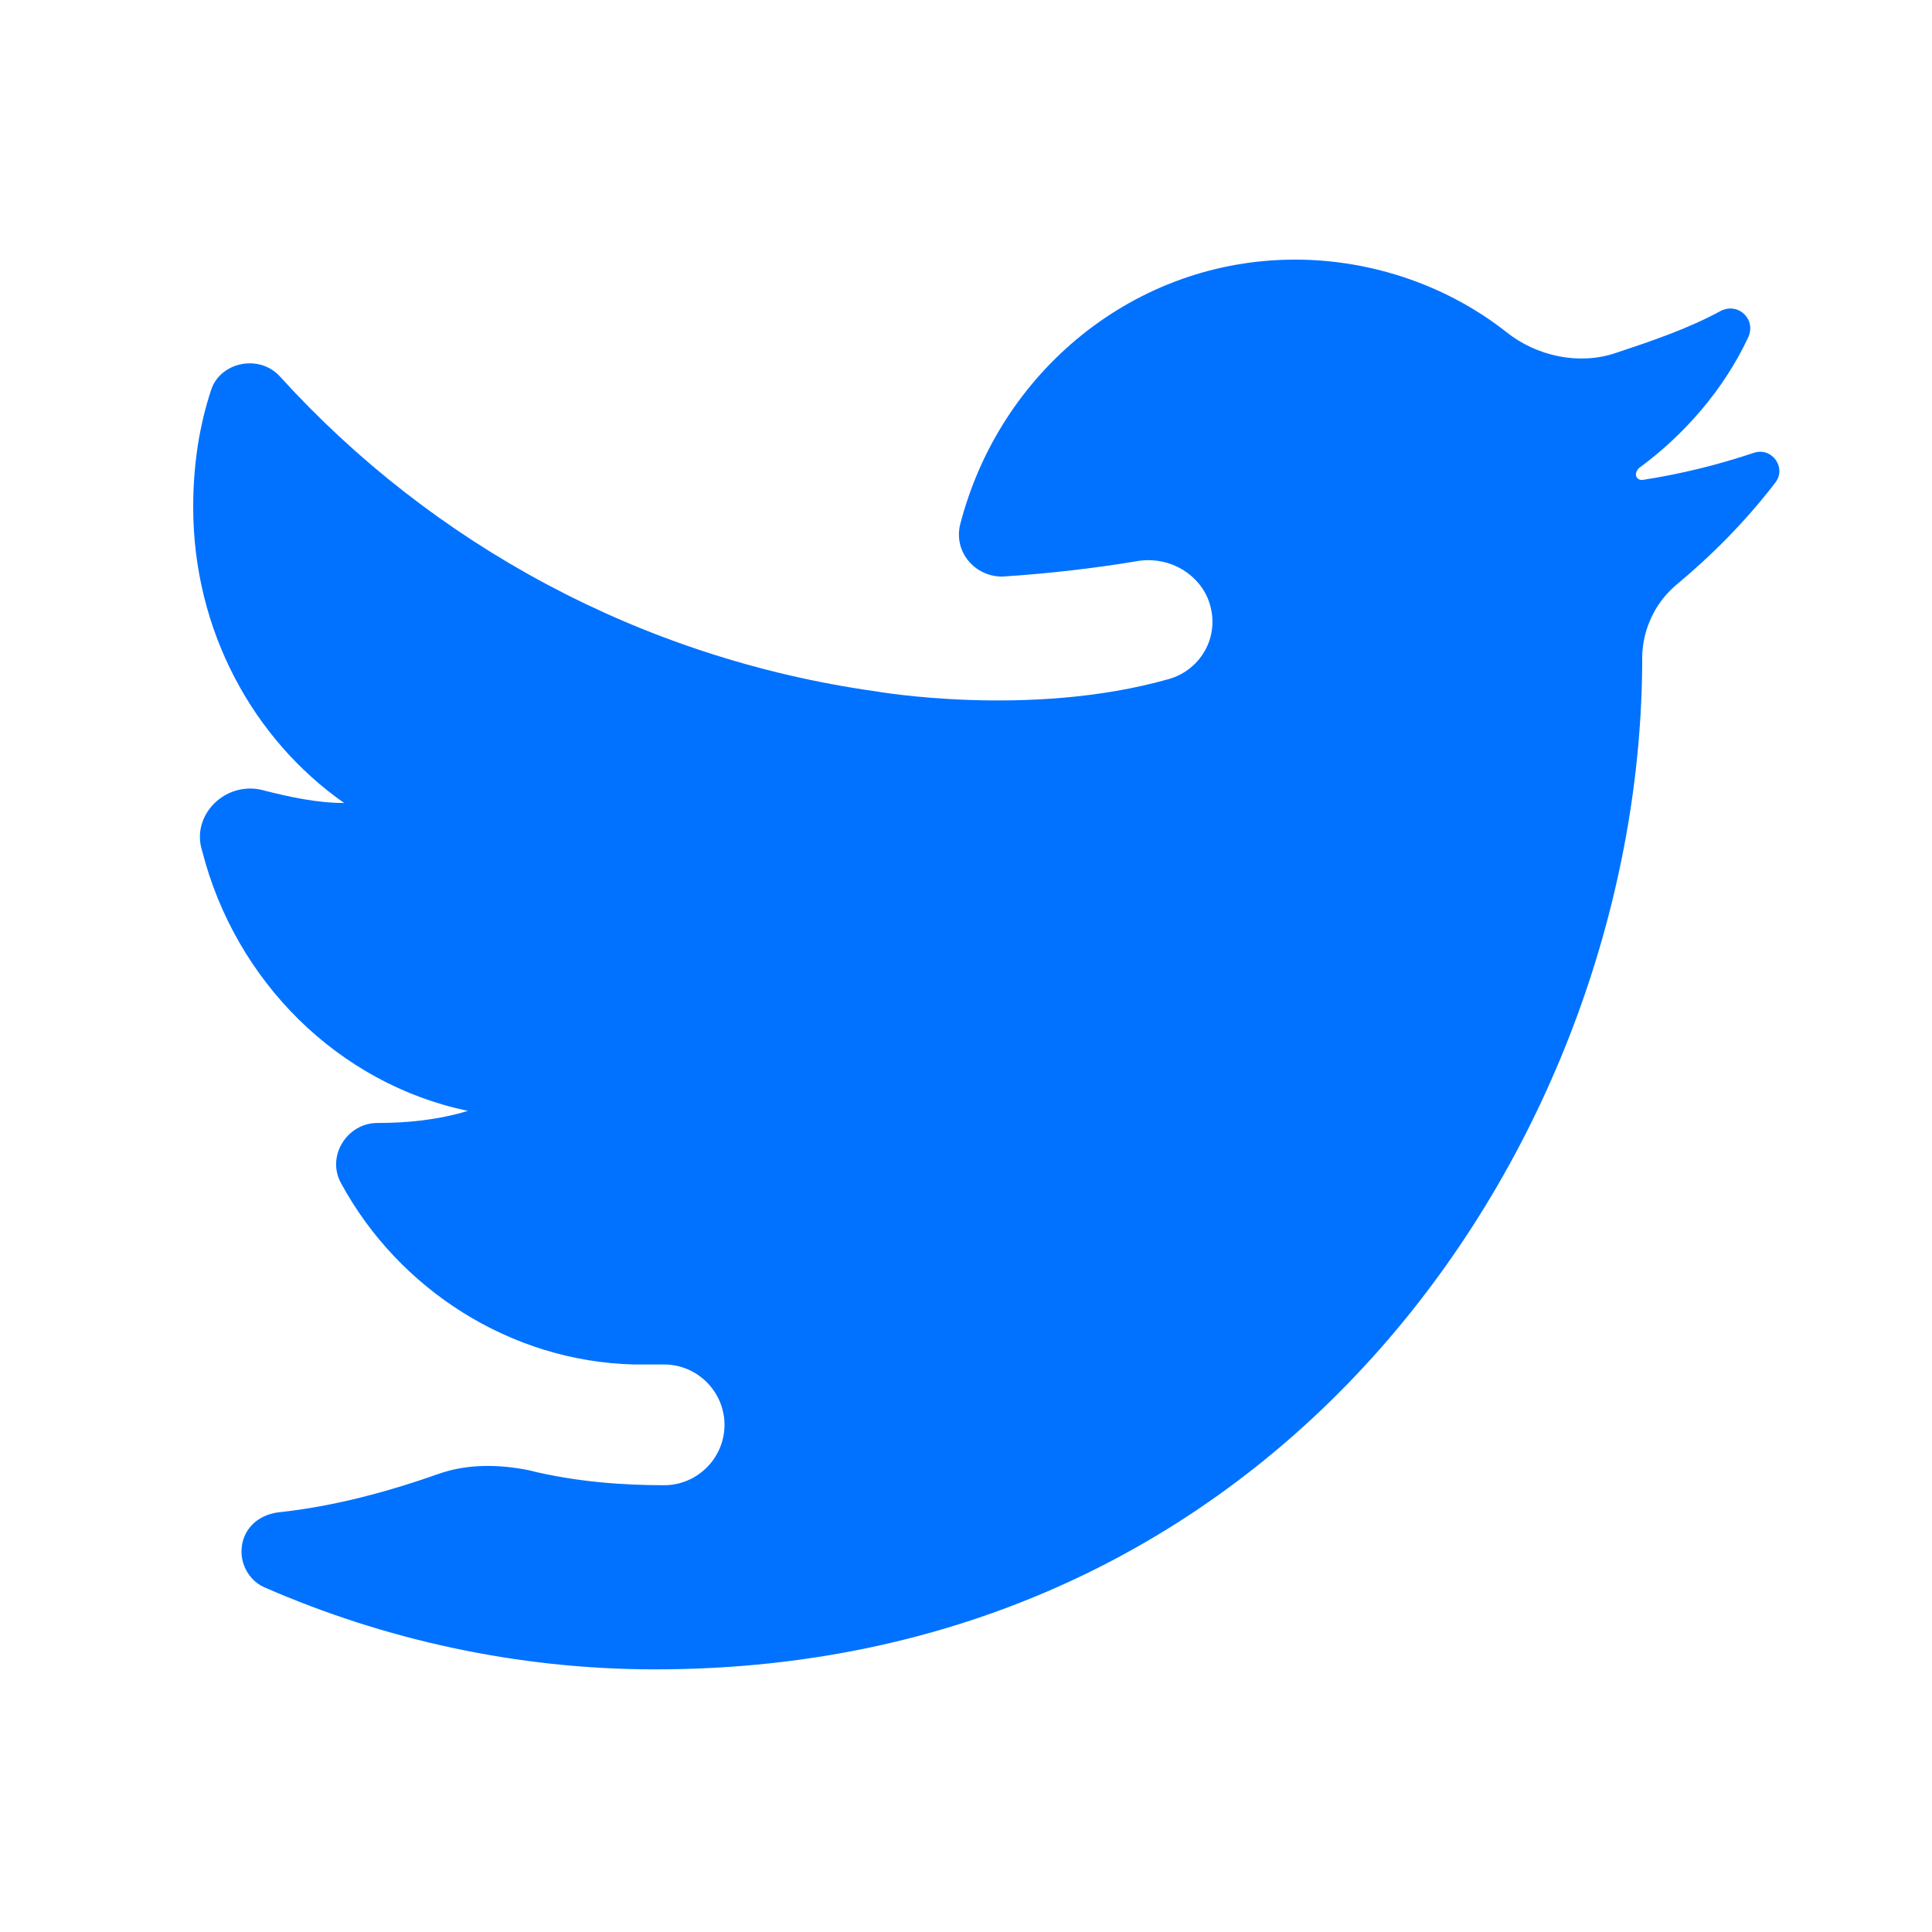
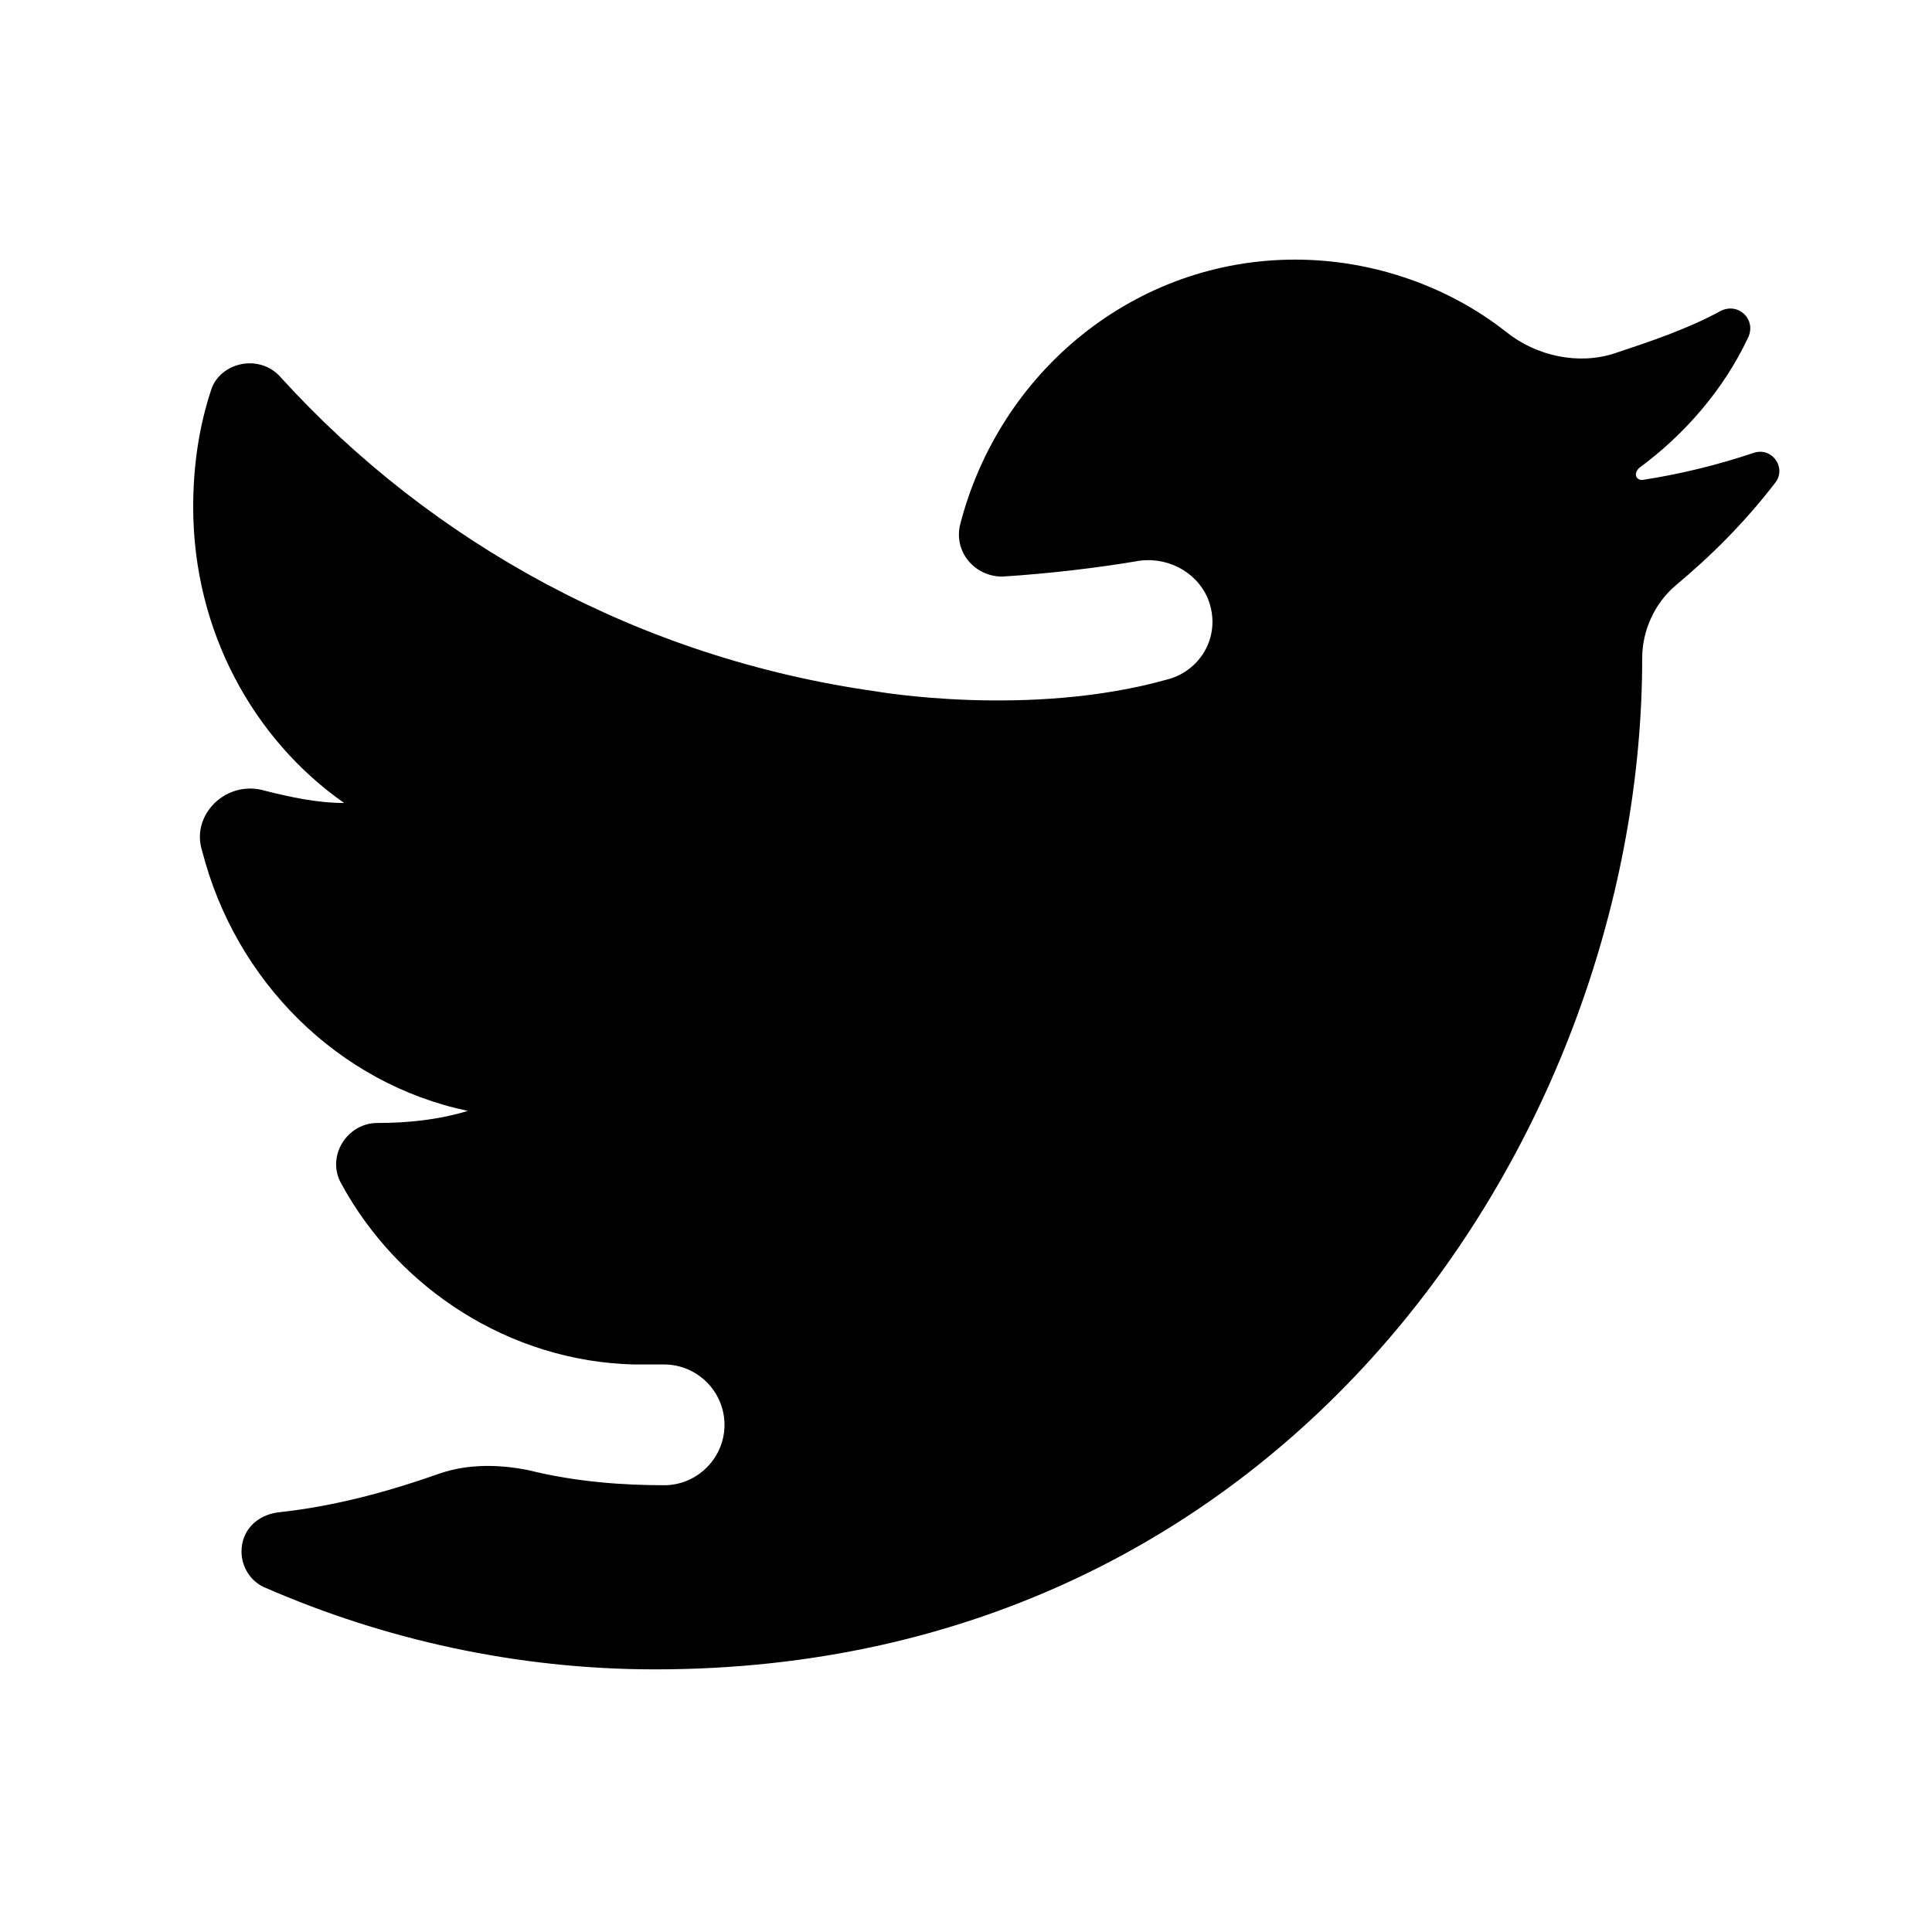
<svg xmlns="http://www.w3.org/2000/svg" style="enable-background:new 0 0 64 64;" version="1.1" viewBox="0 0 64 64" xml:space="preserve">
  <style type="text/css">
- 	.st0{fill:#0072FF;}
+ 	.st0{}
</style>
  <g id="GUIDES_64" />
  <g id="Layer_3" />
  <g id="Layer_2">
    <path class="st0" d="M11.4,26.6C11.5,26.6,11.5,26.6,11.4,26.6c-0.9,0-1.8-0.2-2.6-0.4c-1.3-0.4-2.5,0.8-2.1,2   c1.1,4.3,4.5,7.7,8.8,8.6c-1,0.3-2,0.4-3,0.4c-1,0-1.7,1.1-1.2,2c1.9,3.5,5.6,5.9,9.7,6h1c1.1,0,2,0.9,2,2c0,1.1-0.9,2-2,2   c-1.3,0-2.9-0.1-4.5-0.5c-1-0.2-2-0.2-2.9,0.1c-1.7,0.6-3.5,1.1-5.4,1.3C8.5,50.2,8,50.7,8,51.4v0c0,0.5,0.3,1,0.8,1.2   c3.9,1.7,8.3,2.7,12.9,2.7c21.1,0,32.7-17.9,32.7-33.5v0c0-0.9,0.4-1.8,1.1-2.4c1.2-1,2.3-2.1,3.3-3.4c0.4-0.5-0.1-1.2-0.7-1   c-1.2,0.4-2.4,0.7-3.7,0.9c-0.2,0-0.3-0.2-0.1-0.4c1.5-1.1,2.8-2.6,3.6-4.3c0.3-0.6-0.3-1.2-0.9-0.9c-1.1,0.6-2.3,1-3.5,1.4   c-1.2,0.4-2.6,0.1-3.6-0.7c-1.9-1.5-4.4-2.4-7-2.4c-5.3,0-9.8,3.7-11.1,8.8c-0.2,0.9,0.5,1.7,1.4,1.7c1.6-0.1,3.2-0.3,4.4-0.5   c1-0.2,2,0.3,2.4,1.2c0.5,1.2-0.2,2.4-1.3,2.7c-4.6,1.3-9.7,0.4-9.7,0.4l0,0C21.2,21.8,14.3,18,9.3,12.5C8.6,11.7,7.3,12,7,12.9   c-0.4,1.2-0.6,2.5-0.6,3.9C6.4,20.9,8.4,24.5,11.4,26.6z" />
  </g>
</svg>
